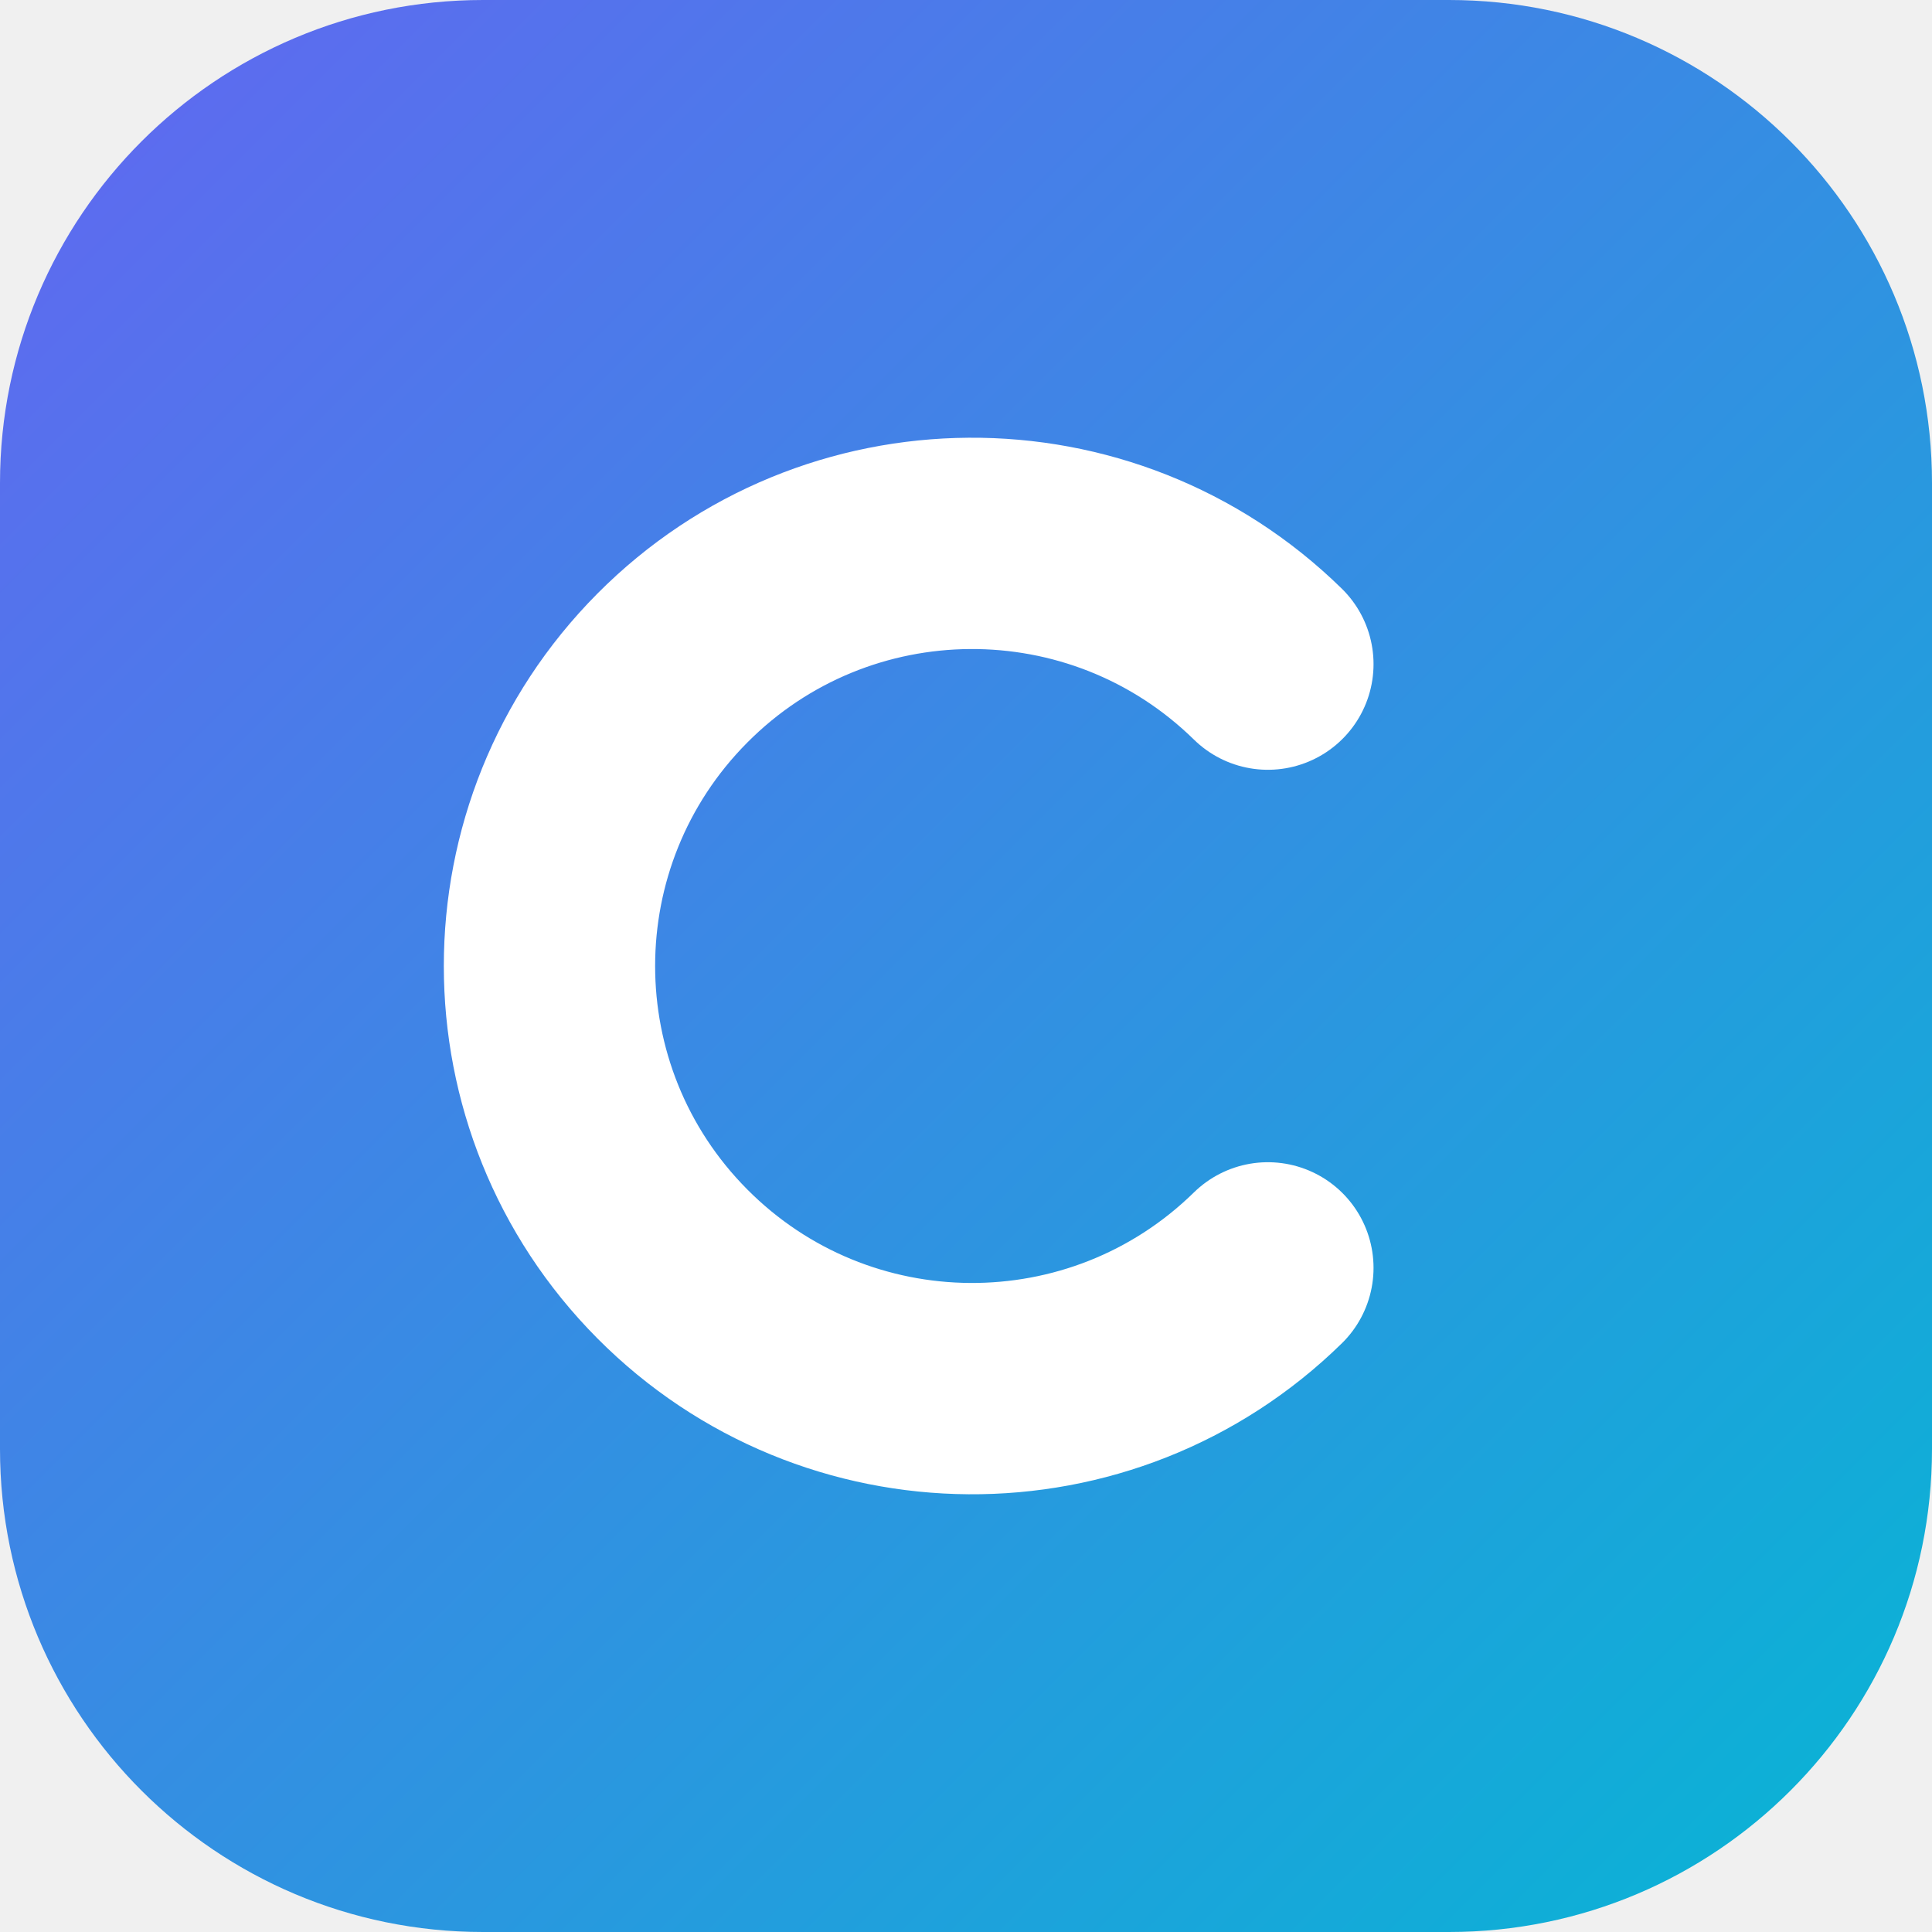
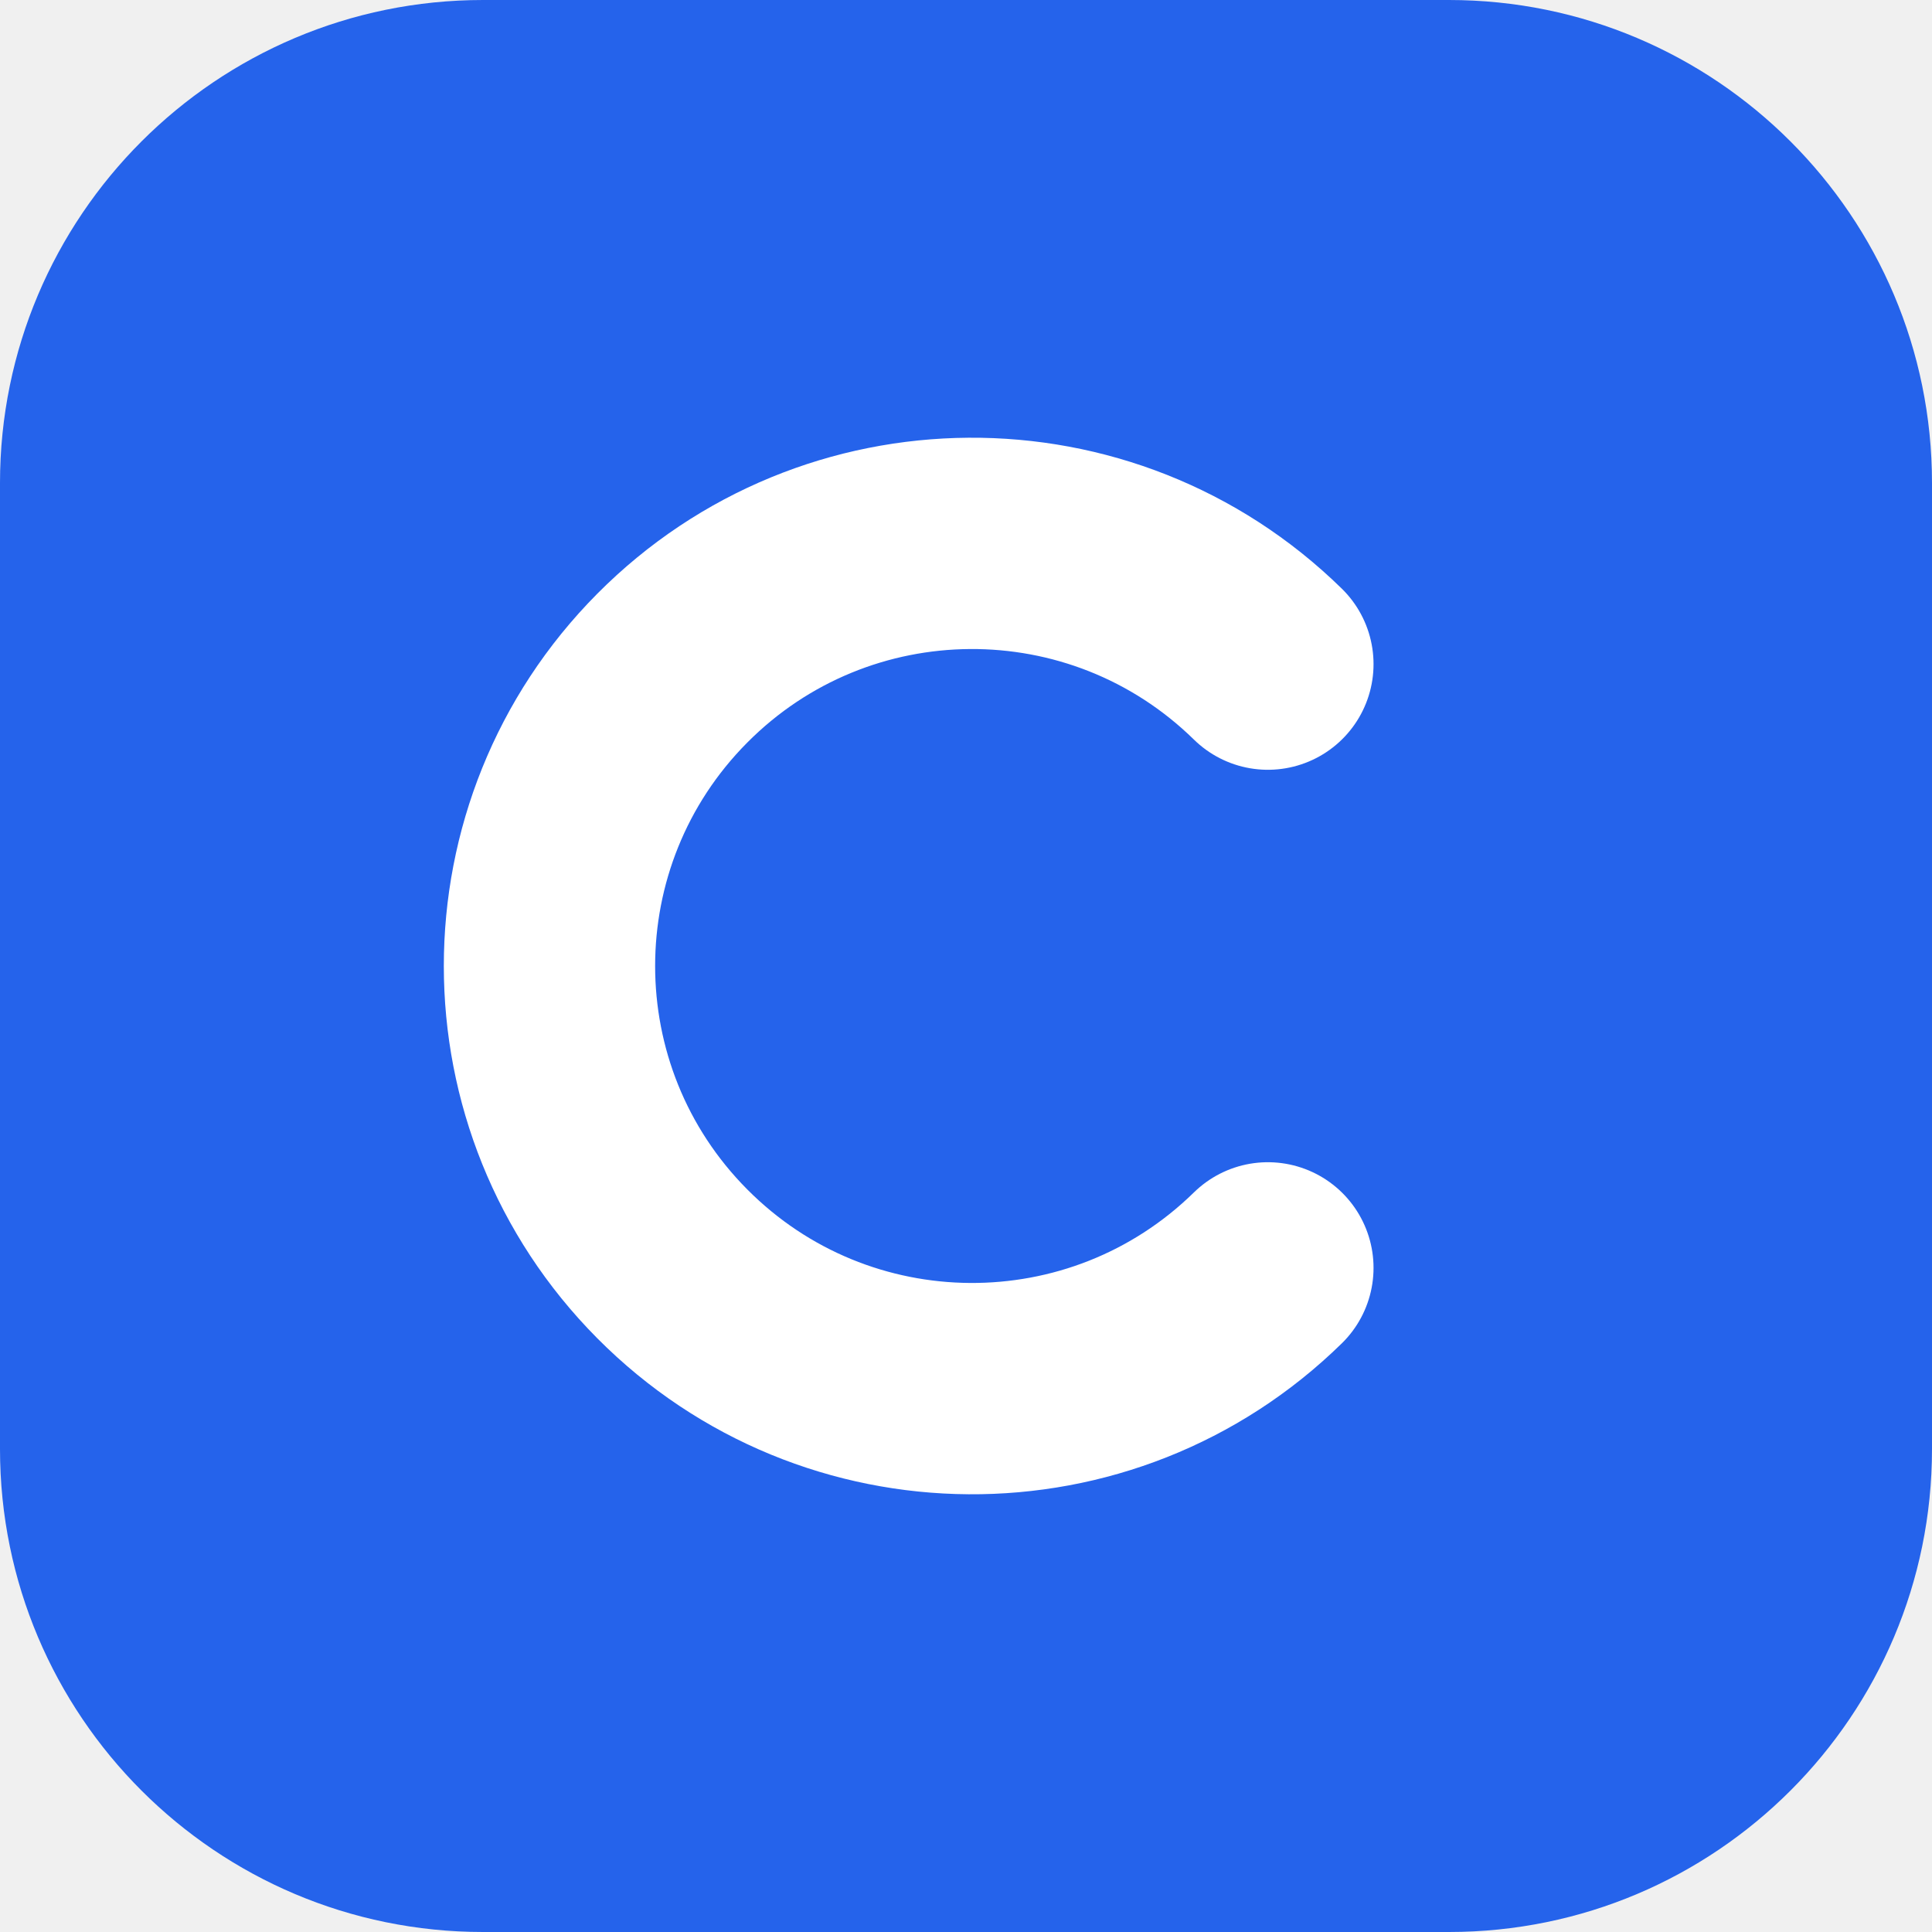
<svg xmlns="http://www.w3.org/2000/svg" viewBox="0 0 64 64">
-   <defs>
-     <linearGradient id="g" x1="0" y1="0" x2="1" y2="1">
-       <stop offset="0" stop-color="#6366f1" />
-       <stop offset="1" stop-color="#06b6d4" />
-     </linearGradient>
-   </defs>
-   <rect width="64" height="64" rx="16" fill="url(#g)" />
+   <rect width="64" height="64" rx="16" fill="#2563eb" />
  <path d="M42 22a14 14 0 100 20" fill="none" stroke="#fff" stroke-width="7" stroke-linecap="round" />
</svg>
